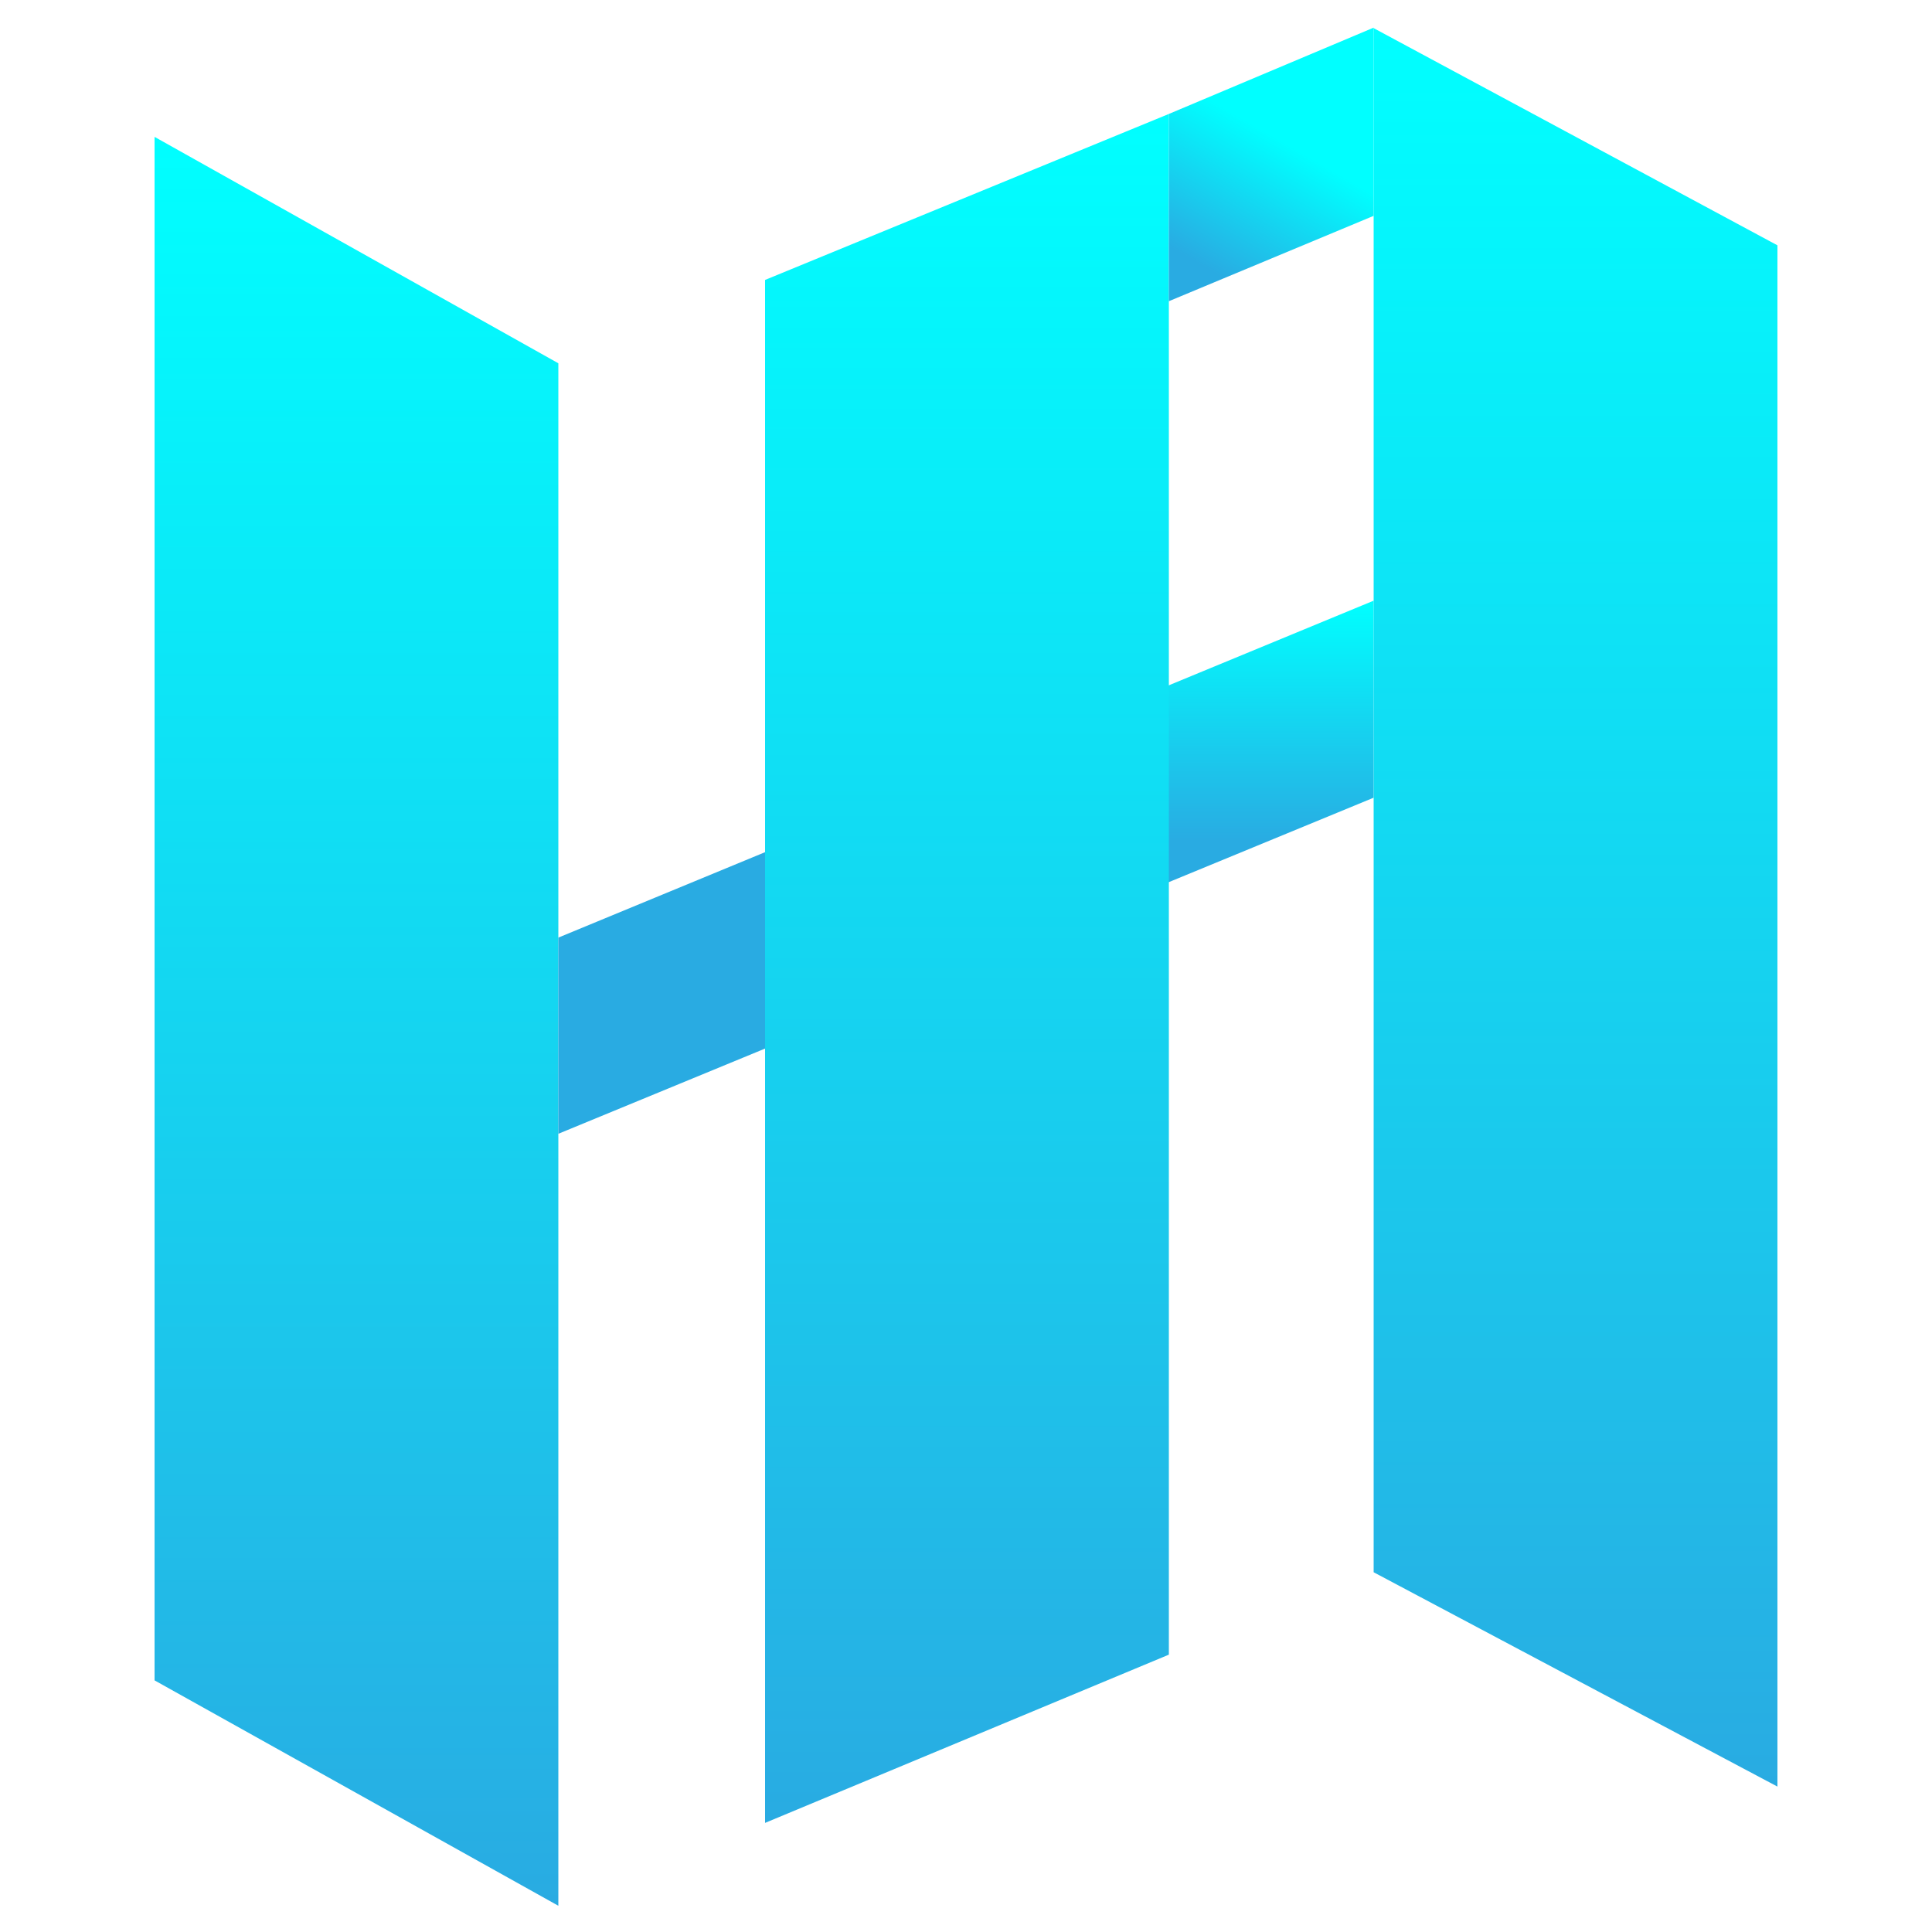
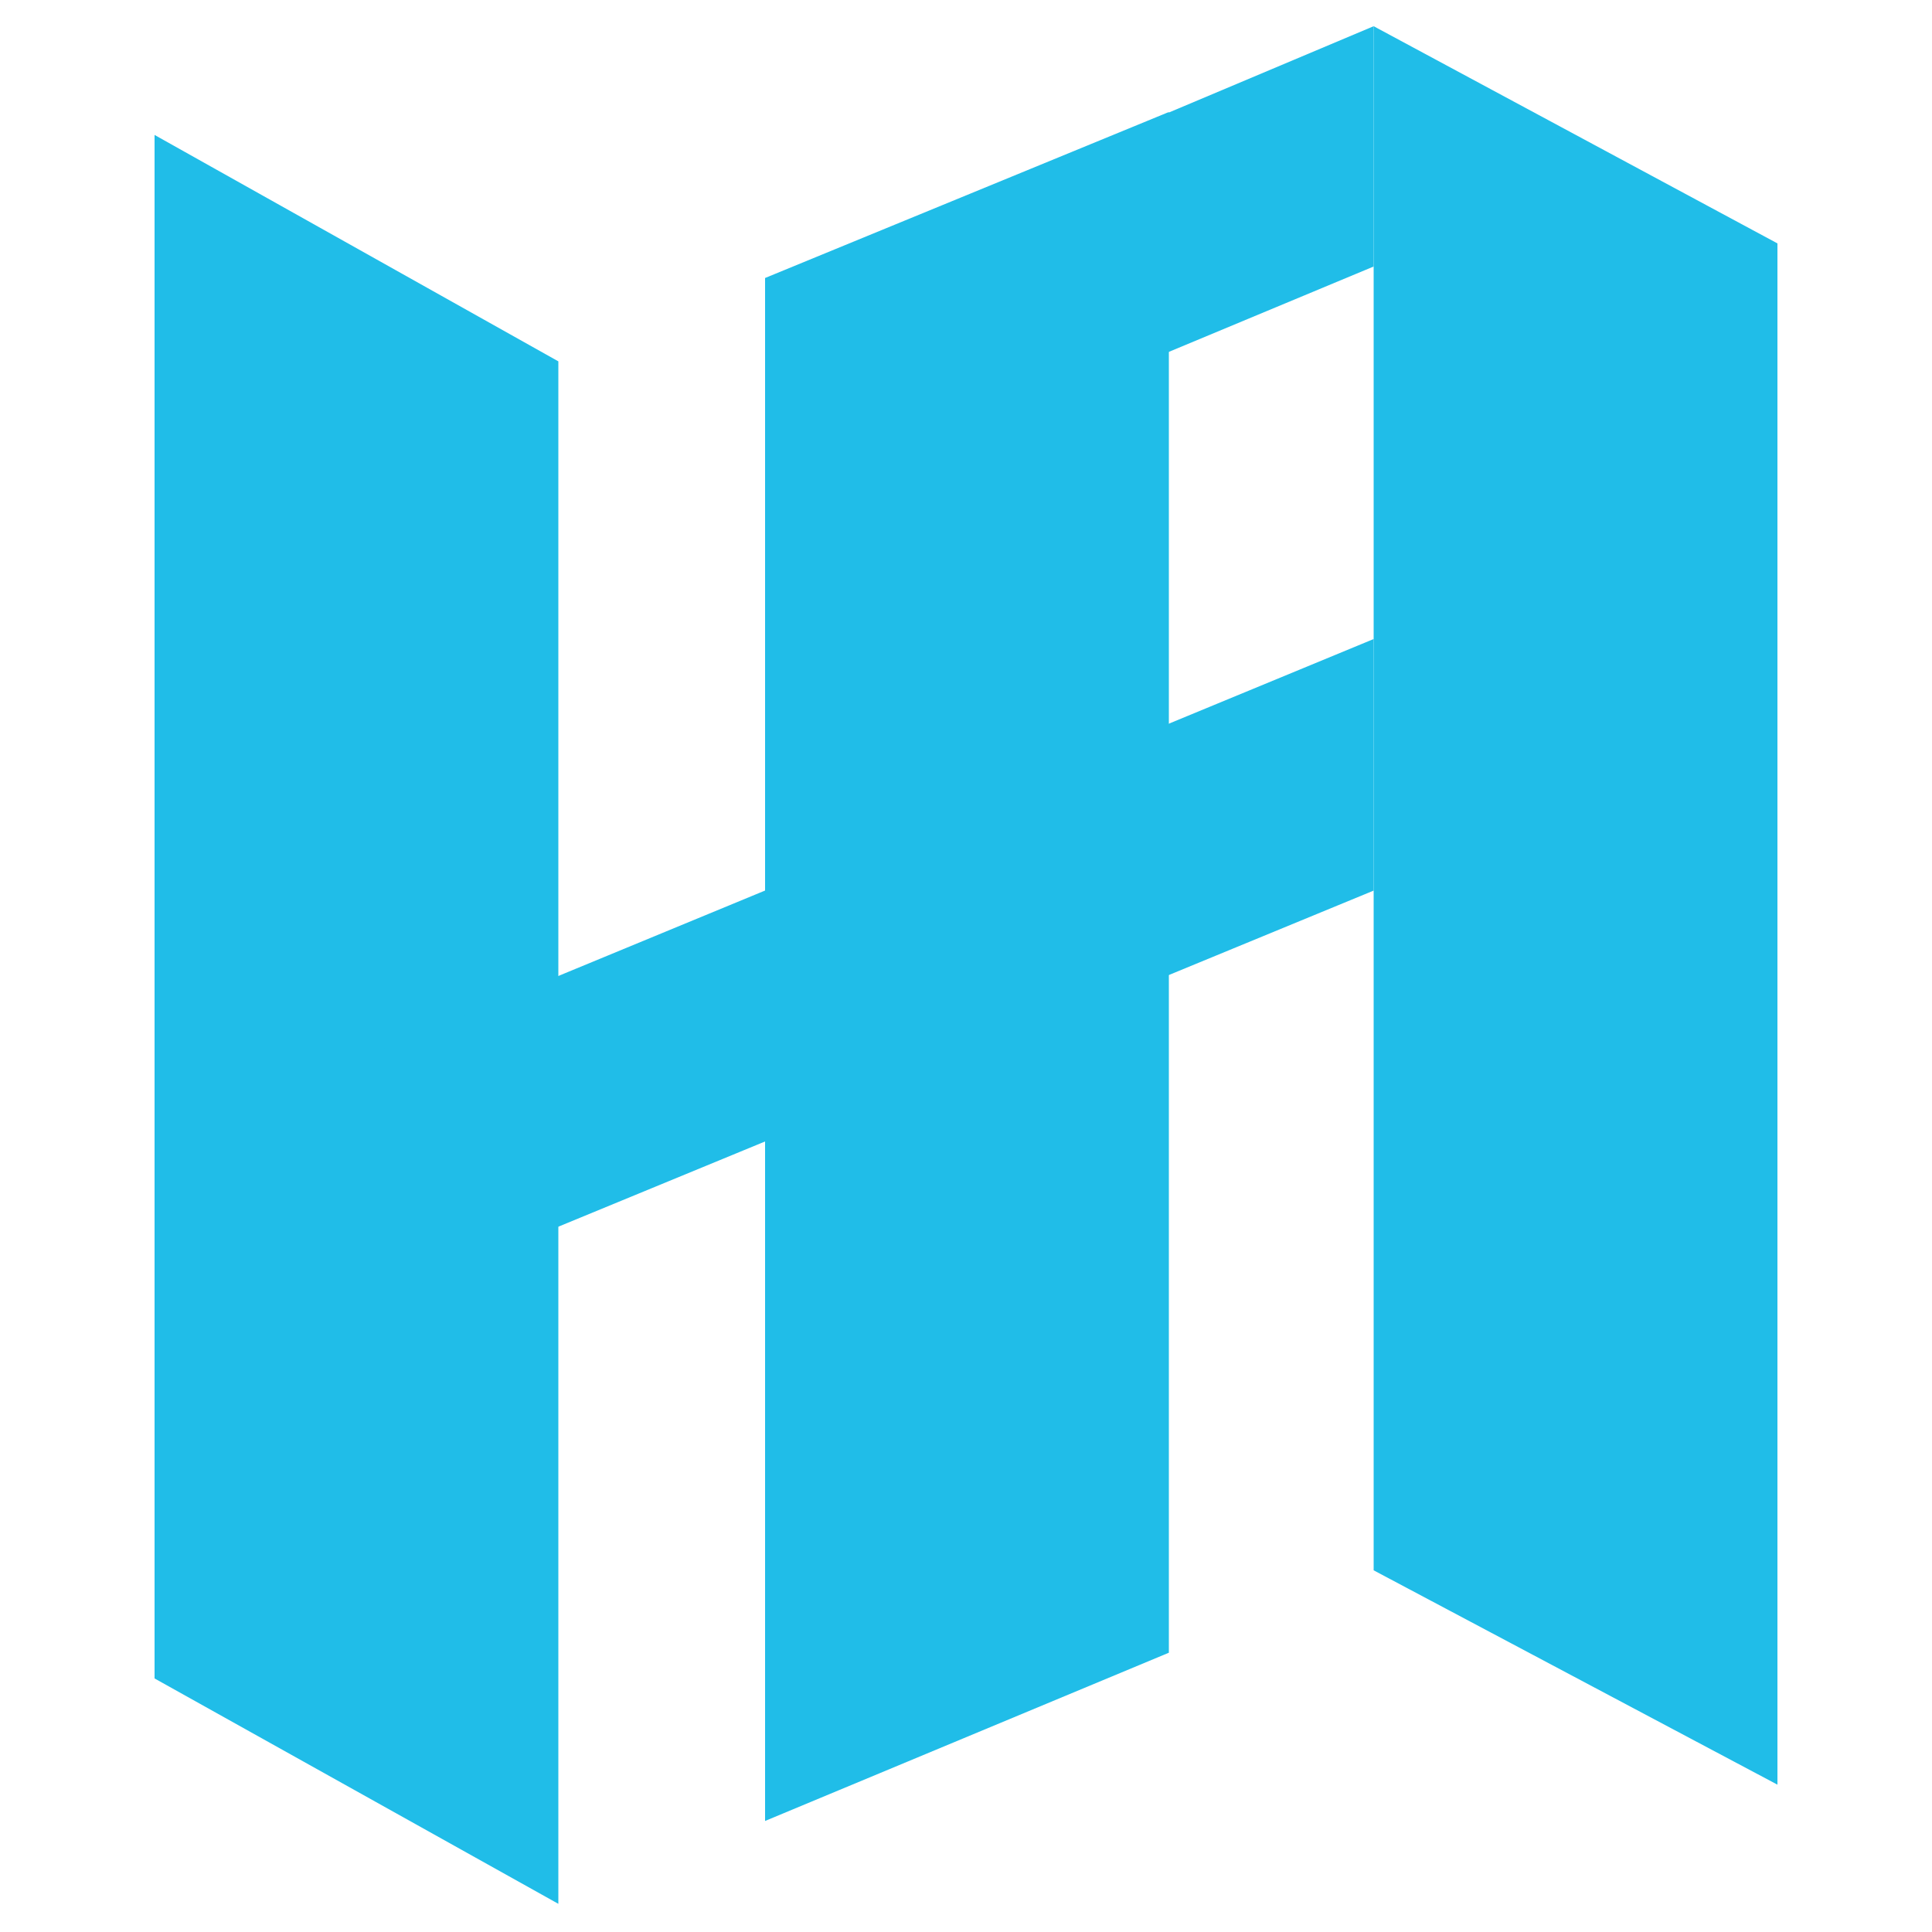
- <svg xmlns="http://www.w3.org/2000/svg" version="1.1" x="0px" y="0px" width="1000px" height="1000px" viewBox="0 0 1000 1000" enable-background="new 0 0 1000 1000" xml:space="preserve">
-   <g id="Layer_1" display="none">
-     <g display="inline">
-       <polygon fill="none" stroke="#000000" stroke-miterlimit="10" points="612.5,-146.167 3037.5,-1146.167 3037.5,1163.234     612.5,2163.234   " />
-       <line fill="none" stroke="#000000" stroke-miterlimit="10" x1="614.729" y1="1982.104" x2="3039.599" y2="982.104" />
-       <line fill="none" stroke="#000000" stroke-miterlimit="10" x1="613.402" y1="1936.463" x2="3038.272" y2="936.463" />
-       <line fill="none" stroke="#000000" stroke-miterlimit="10" x1="613.475" y1="1892.555" x2="3038.347" y2="892.555" />
-       <line fill="none" stroke="#000000" stroke-miterlimit="10" x1="614.574" y1="1845.912" x2="3039.445" y2="845.912" />
-       <line fill="none" stroke="#000000" stroke-miterlimit="10" x1="613.248" y1="1800.271" x2="3038.119" y2="800.271" />
-       <line fill="none" stroke="#000000" stroke-miterlimit="10" x1="613.32" y1="1756.363" x2="3038.193" y2="756.363" />
-       <line fill="none" stroke="#000000" stroke-miterlimit="10" x1="614.419" y1="1709.723" x2="3039.29" y2="709.723" />
-       <line fill="none" stroke="#000000" stroke-miterlimit="10" x1="614.493" y1="1665.813" x2="3039.363" y2="665.813" />
-       <line fill="none" stroke="#000000" stroke-miterlimit="10" x1="613.167" y1="1620.172" x2="3038.037" y2="620.172" />
-       <line fill="none" stroke="#000000" stroke-miterlimit="10" x1="614.265" y1="1573.531" x2="3039.137" y2="573.531" />
-       <line fill="none" stroke="#000000" stroke-miterlimit="10" x1="614.339" y1="1529.621" x2="3039.21" y2="529.621" />
-       <line fill="none" stroke="#000000" stroke-miterlimit="10" x1="613.013" y1="1483.98" x2="3037.884" y2="483.98" />
-       <line fill="none" stroke="#000000" stroke-miterlimit="10" x1="613.085" y1="1440.072" x2="3037.958" y2="440.072" />
-       <line fill="none" stroke="#000000" stroke-miterlimit="10" x1="614.184" y1="1393.432" x2="3039.055" y2="393.43" />
-       <line fill="none" stroke="#000000" stroke-miterlimit="10" x1="612.858" y1="1347.789" x2="3037.729" y2="347.79" />
-       <line fill="none" stroke="#000000" stroke-miterlimit="10" x1="612.932" y1="1303.881" x2="3037.802" y2="303.88" />
-       <line fill="none" stroke="#000000" stroke-miterlimit="10" x1="614.03" y1="1257.24" x2="3038.901" y2="257.24" />
-       <line fill="none" stroke="#000000" stroke-miterlimit="10" x1="612.704" y1="1211.6" x2="3037.575" y2="211.598" />
-       <line fill="none" stroke="#000000" stroke-miterlimit="10" x1="612.777" y1="1167.689" x2="3037.649" y2="167.689" />
-       <line fill="none" stroke="#000000" stroke-miterlimit="10" x1="613.875" y1="1121.049" x2="3038.748" y2="121.048" />
-       <line fill="none" stroke="#000000" stroke-miterlimit="10" x1="613.949" y1="1077.141" x2="3038.819" y2="77.139" />
-       <line fill="none" stroke="#000000" stroke-miterlimit="10" x1="612.623" y1="1031.498" x2="3037.493" y2="31.499" />
-       <line fill="none" stroke="#000000" stroke-miterlimit="10" x1="612.695" y1="987.59" x2="3037.567" y2="-12.411" />
-       <line fill="none" stroke="#000000" stroke-miterlimit="10" x1="613.794" y1="940.949" x2="3038.666" y2="-59.051" />
-       <line fill="none" stroke="#000000" stroke-miterlimit="10" x1="612.468" y1="895.309" x2="3037.34" y2="-104.693" />
-       <line fill="none" stroke="#000000" stroke-miterlimit="10" x1="612.542" y1="851.398" x2="3037.414" y2="-148.602" />
-       <line fill="none" stroke="#000000" stroke-miterlimit="10" x1="613.64" y1="804.758" x2="3038.511" y2="-195.243" />
-       <line fill="none" stroke="#000000" stroke-miterlimit="10" x1="612.314" y1="759.117" x2="3037.185" y2="-240.883" />
-       <line fill="none" stroke="#000000" stroke-miterlimit="10" x1="612.388" y1="715.207" x2="3037.258" y2="-284.792" />
-       <line fill="none" stroke="#000000" stroke-miterlimit="10" x1="613.485" y1="668.566" x2="3038.357" y2="-331.434" />
-       <line fill="none" stroke="#000000" stroke-miterlimit="10" x1="613.56" y1="624.658" x2="3038.431" y2="-375.342" />
-       <line fill="none" stroke="#000000" stroke-miterlimit="10" x1="614.657" y1="578.018" x2="3039.53" y2="-421.984" />
-       <line fill="none" stroke="#000000" stroke-miterlimit="10" x1="613.331" y1="532.375" x2="3038.204" y2="-467.625" />
-       <line fill="none" stroke="#000000" stroke-miterlimit="10" x1="613.405" y1="488.466" x2="3038.275" y2="-511.534" />
-       <line fill="none" stroke="#000000" stroke-miterlimit="10" x1="614.503" y1="441.826" x2="3039.374" y2="-558.174" />
-       <line fill="none" stroke="#000000" stroke-miterlimit="10" x1="614.577" y1="397.917" x2="3039.448" y2="-602.083" />
-       <line fill="none" stroke="#000000" stroke-miterlimit="10" x1="613.25" y1="352.275" x2="3038.122" y2="-647.725" />
-       <line fill="none" stroke="#000000" stroke-miterlimit="10" x1="614.35" y1="305.634" x2="3039.222" y2="-694.366" />
-       <line fill="none" stroke="#000000" stroke-miterlimit="10" x1="614.422" y1="261.725" x2="3039.295" y2="-738.275" />
-       <line fill="none" stroke="#000000" stroke-miterlimit="10" x1="613.096" y1="216.084" x2="3037.969" y2="-783.916" />
-       <line fill="none" stroke="#000000" stroke-miterlimit="10" x1="613.17" y1="172.175" x2="3038.04" y2="-827.825" />
-       <line fill="none" stroke="#000000" stroke-miterlimit="10" x1="614.268" y1="125.535" x2="3039.14" y2="-874.465" />
-       <line fill="none" stroke="#000000" stroke-miterlimit="10" x1="612.941" y1="79.893" x2="3037.813" y2="-920.107" />
-       <line fill="none" stroke="#000000" stroke-miterlimit="10" x1="613.015" y1="35.985" x2="3037.887" y2="-964.015" />
-       <line fill="none" stroke="#000000" stroke-miterlimit="10" x1="993.5" y1="-303" x2="993.5" y2="2007" />
-       <line fill="none" stroke="#000000" stroke-miterlimit="10" x1="946.5" y1="-283" x2="946.5" y2="2027" />
-       <line fill="none" stroke="#000000" stroke-miterlimit="10" x1="898.5" y1="-263" x2="898.5" y2="2045" />
-       <line fill="none" stroke="#000000" stroke-miterlimit="10" x1="850.5" y1="-243" x2="850.5" y2="2065" />
-       <line fill="none" stroke="#000000" stroke-miterlimit="10" x1="803.5" y1="-225" x2="803.5" y2="2085" />
-       <line fill="none" stroke="#000000" stroke-miterlimit="10" x1="755.5" y1="-205" x2="755.5" y2="2105" />
-       <line fill="none" stroke="#000000" stroke-miterlimit="10" x1="710.5" y1="-185" x2="710.5" y2="2123" />
-       <line fill="none" stroke="#000000" stroke-miterlimit="10" x1="660.5" y1="-165" x2="660.5" y2="2143" />
-     </g>
-   </g>
-   <g id="Layer_2">
- </g>
-   <g id="Layer_4">
- </g>
-   <g id="Layer_5">
- </g>
-   <g id="Layer_6">
- </g>
-   <g id="Layer_3" display="none">
- </g>
-   <g id="Layer_7">
- </g>
-   <g id="Layer_9">
- </g>
+ <svg xmlns="http://www.w3.org/2000/svg" version="1.1" id="Layer_1" x="0px" y="0px" width="1000px" height="1000px" viewBox="0 0 1000 1000" enable-background="new 0 0 1000 1000" xml:space="preserve">
  <g id="Layer_8">
-     <linearGradient id="SVGID_1_" gradientUnits="userSpaceOnUse" x1="184.5" y1="986.419" x2="184.5" y2="70.844">
-       <stop offset="0" style="stop-color:#29ABE2" />
-       <stop offset="1" style="stop-color:#00FFFF" />
-     </linearGradient>
-     <polygon fill="url(#SVGID_1_)" points="80,70.844 289,188.034 289,986.419 80,869.76  " />
-     <linearGradient id="SVGID_2_" gradientUnits="userSpaceOnUse" x1="500" y1="586.846" x2="500" y2="310.905">
-       <stop offset="0.548" style="stop-color:#29ABE2" />
-       <stop offset="1" style="stop-color:#00FFFF" />
-     </linearGradient>
-     <polygon fill="url(#SVGID_2_)" points="289,485.3 289,586.846 711,412.886 711,310.905  " />
-     <linearGradient id="SVGID_3_" gradientUnits="userSpaceOnUse" x1="500.5" y1="943.527" x2="500.5" y2="58.977">
-       <stop offset="0" style="stop-color:#29ABE2" />
-       <stop offset="1" style="stop-color:#00FFFF" />
-     </linearGradient>
-     <polygon fill="url(#SVGID_3_)" points="605,58.977 605,856.443 396,943.527 396,144.891  " />
-     <linearGradient id="SVGID_4_" gradientUnits="userSpaceOnUse" x1="815.5" y1="924.735" x2="815.5" y2="14.567">
-       <stop offset="0" style="stop-color:#29ABE2" />
-       <stop offset="1" style="stop-color:#00FFFF" />
-     </linearGradient>
-     <polygon fill="url(#SVGID_4_)" points="711,14.566 920,126.982 920,924.735 711,813.796  " />
-     <linearGradient id="SVGID_5_" gradientUnits="userSpaceOnUse" x1="614.197" y1="161.217" x2="702.013" y2="9.116">
-       <stop offset="0.14" style="stop-color:#29ABE2" />
-       <stop offset="0.575" style="stop-color:#00FFFF" />
-     </linearGradient>
-     <polygon fill="url(#SVGID_5_)" points="711,14.305 605,58.977 605,155.906 711,111.721  " />
+     <polygon fill="#20BDE8" points="80,69.844 289,187.034 289,985.419 80,868.76  " />
+     <polygon fill="#20BDE8" points="172.195,553.43 172.195,683.082 711,460.972 711,330.765  " />
+     <polygon fill="#20BDE8" points="605,57.977 605,855.443 396,942.527 396,143.891  " />
+     <polygon fill="#20BDE8" points="711,13.566 920,125.982 920,923.735 711,812.796  " />
+     <polygon fill="#20BDE8" points="711,13.566 575.66,70.603 575.66,194.36 711,137.946  " />
  </g>
</svg>
